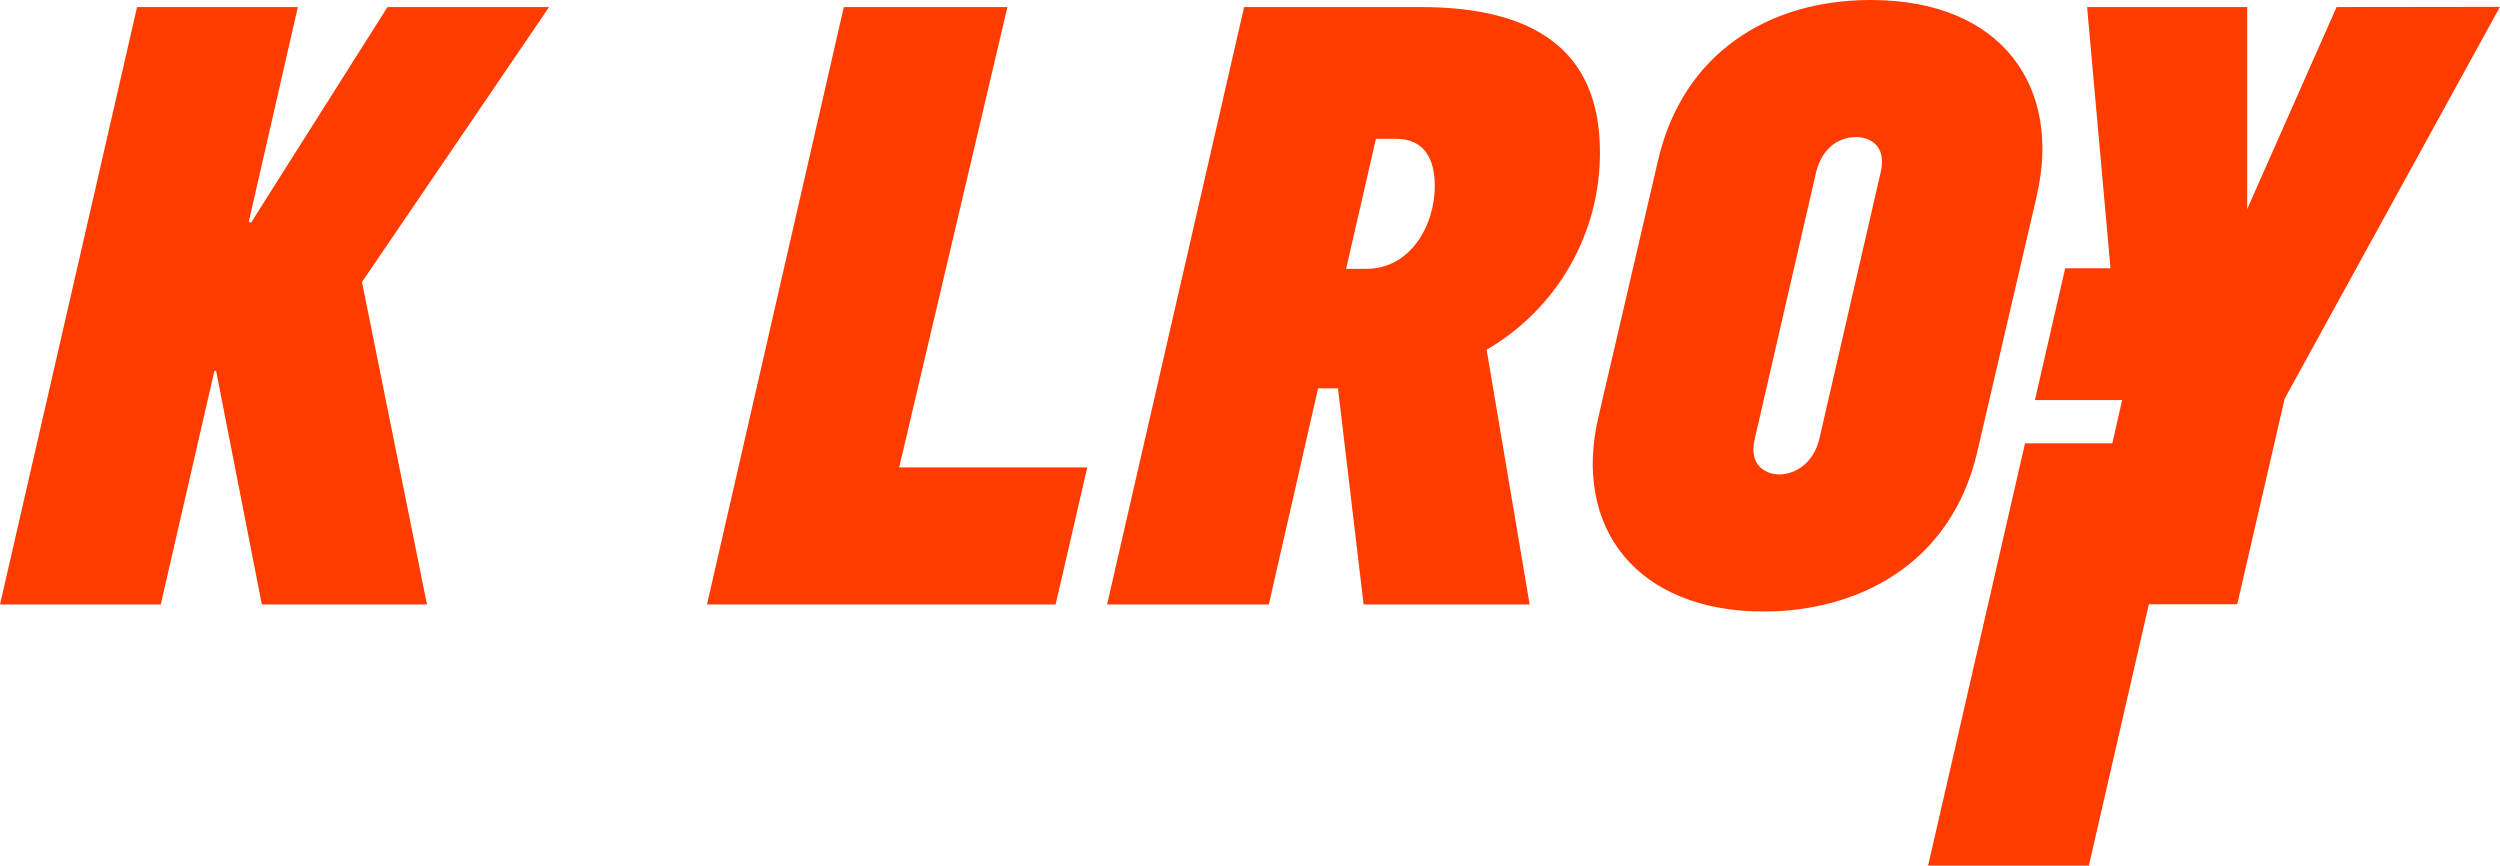
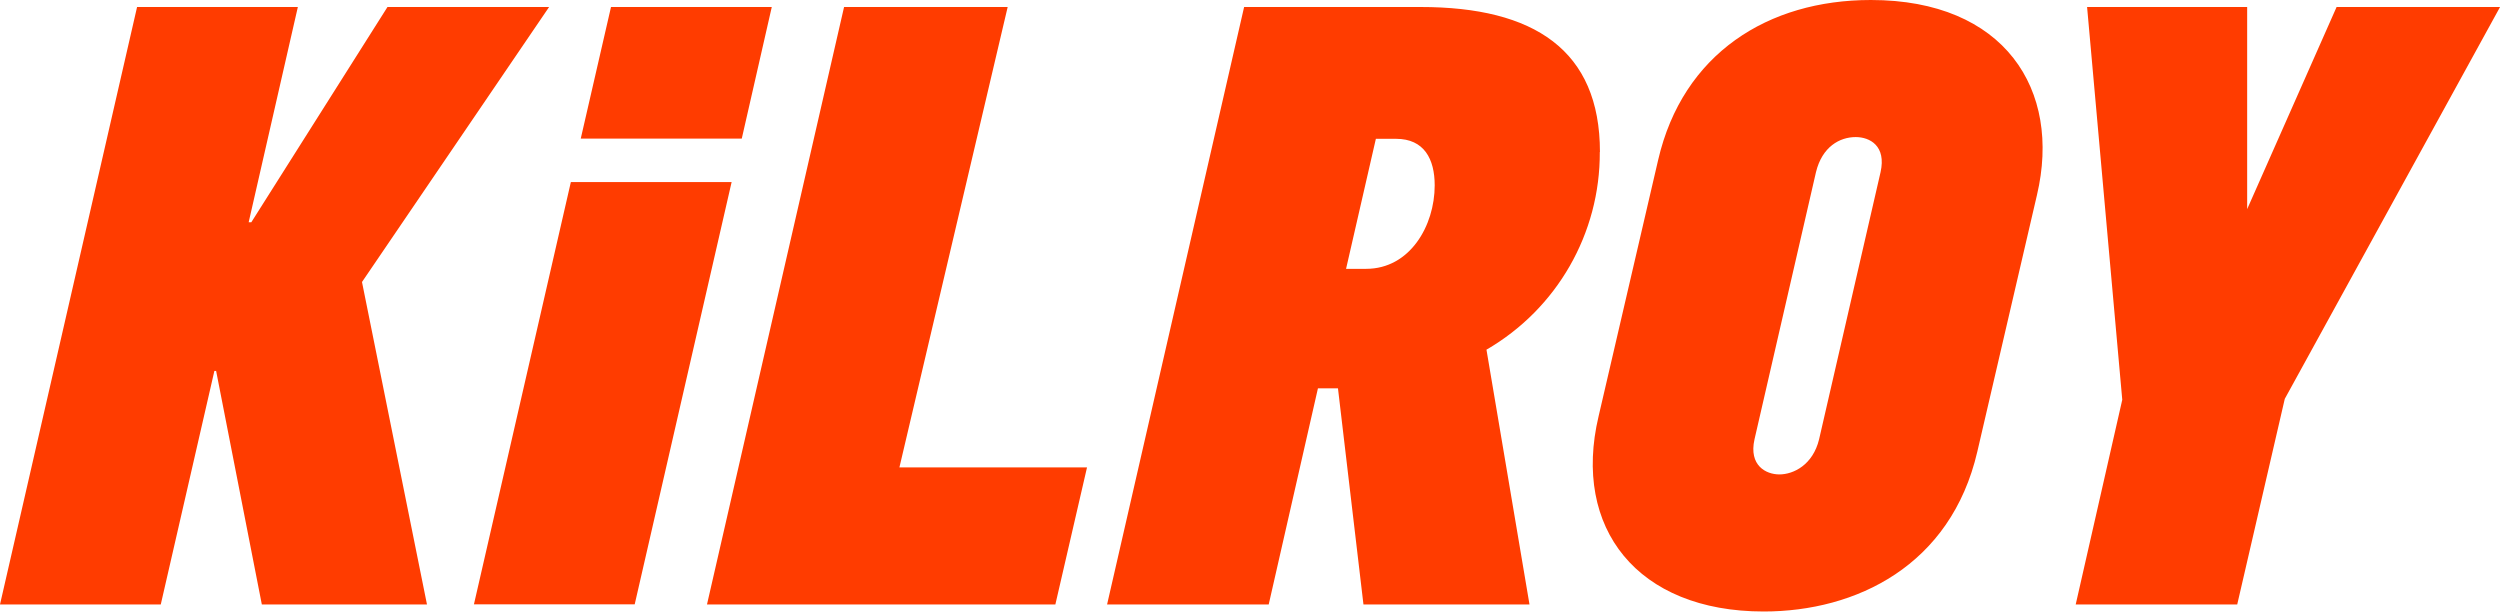
- <svg xmlns="http://www.w3.org/2000/svg" viewBox="0 0 503.19 174.25">
+ <svg xmlns="http://www.w3.org/2000/svg" viewBox="0 0 503.19 123.08">
  <defs>
    <style>.cls-1{fill:none;}.cls-2{clip-path:url(#clip-path);}.cls-3{fill:#ff3c00;}</style>
    <clipPath id="clip-path" transform="translate(-181.7 -231.1)">
      <rect class="cls-1" width="841.89" height="595.28" />
    </clipPath>
  </defs>
  <g id="Layer_2" data-name="Layer 2">
    <g id="Layer_5" data-name="Layer 5">
-       <g id="KILROY_i_down01_orange_RGB">
+       <g id="KILROY_basic_orange_RGB">
        <g class="cls-2">
          <g class="cls-2">
-             <path class="cls-3" d="M254.56,287.86l13.08,64.9H234.4l-9.2-47h-.35l-10.79,47H181.7l27.59-120.24h32.36l-9.9,43.32h.53l27.41-43.32h32.53Zm108.12,37.32,21.79-92.66H351.54L324,352.76h70.17l6.37-27.58Zm118.24-23.7,8.66,51.28H456.16L451,309.26H447l-9.91,43.5H404.53l27.58-120.24h35.54c22.82,0,36.08,8.66,36.08,29.17a45.71,45.71,0,0,1-22.81,39.79m-10.44-33.07c0-5.3-2.12-9.37-7.78-9.37h-4.06l-6,26.17h4.07c8.84,0,13.79-8.66,13.79-16.8m121.19,1.95-12,51.63c-5.31,23-24.41,32.19-43,32.19-25.46,0-38.55-16.8-33.24-39.26l12-51.64c5-21.39,22.11-32.18,42.8-32.18,26.88,0,38.37,18,33.42,39.26m-36.43-11.67c-3.18,0-6.72,1.94-8,7.07l-12.37,53.76c-1.24,5.3,2.29,7.07,5,7.07,2.83,0,6.72-1.94,8-7.07l12.37-53.76c1.24-5.31-2.12-7.07-5-7.07M652,232.52l-18,40.67V232.52H601.78l7.08,79-9.37,41.2H632l9.55-41.38,43.33-78.86Z" transform="translate(-181.7 -231.1)" />
-             <path class="cls-3" d="M623.64,311.63H591.28l6.09-26.53h32.36Zm-34.35,8.7-19.51,85h32.36l19.51-85Z" transform="translate(-181.7 -231.1)" />
+             <path class="cls-3" d="M254.56,287.86l13.08,64.9H234.4l-9.2-47h-.35l-10.79,47H181.7l27.59-120.25h32.36l-9.9,43.33h.53l27.41-43.33h32.53Zm145.93,37.32-6.37,27.58H324l27.59-120.25h32.93l-21.79,92.67Zm103.24-63.49c0-20.51-13.26-29.18-36.07-29.18H432.11L404.53,352.76h32.53l9.91-43.5H451l5.13,43.5h33.42l-8.66-51.28a45.71,45.71,0,0,0,22.81-39.79m-47,23.52h-4.07l6-26.17h4.06c5.66,0,7.78,4.07,7.78,9.37,0,8.14-5,16.8-13.79,16.8M558.25,231.1c-20.69,0-37.84,10.79-42.8,32.18l-12,51.64c-5.31,22.46,7.78,39.26,33.24,39.26,18.57,0,37.67-9.2,43-32.19l12-51.63c5-21.22-6.54-39.26-33.42-39.26m1.94,34.66-12.37,53.76c-1.24,5.13-5.13,7.07-8,7.07-2.66,0-6.19-1.77-5-7.07l12.37-53.76c1.24-5.13,4.78-7.07,8-7.07,2.83,0,6.19,1.76,5,7.07M684.9,232.51l-43.33,78.87L632,352.76H599.49l9.37-41.2-7.08-79.05H634v40.68l18-40.68Zm-347.86,0H304.68L298.59,259H331ZM296.6,267.74l-19.51,85h32.36l19.51-85Z" transform="translate(-181.7 -231.1)" />
          </g>
        </g>
      </g>
    </g>
  </g>
</svg>
